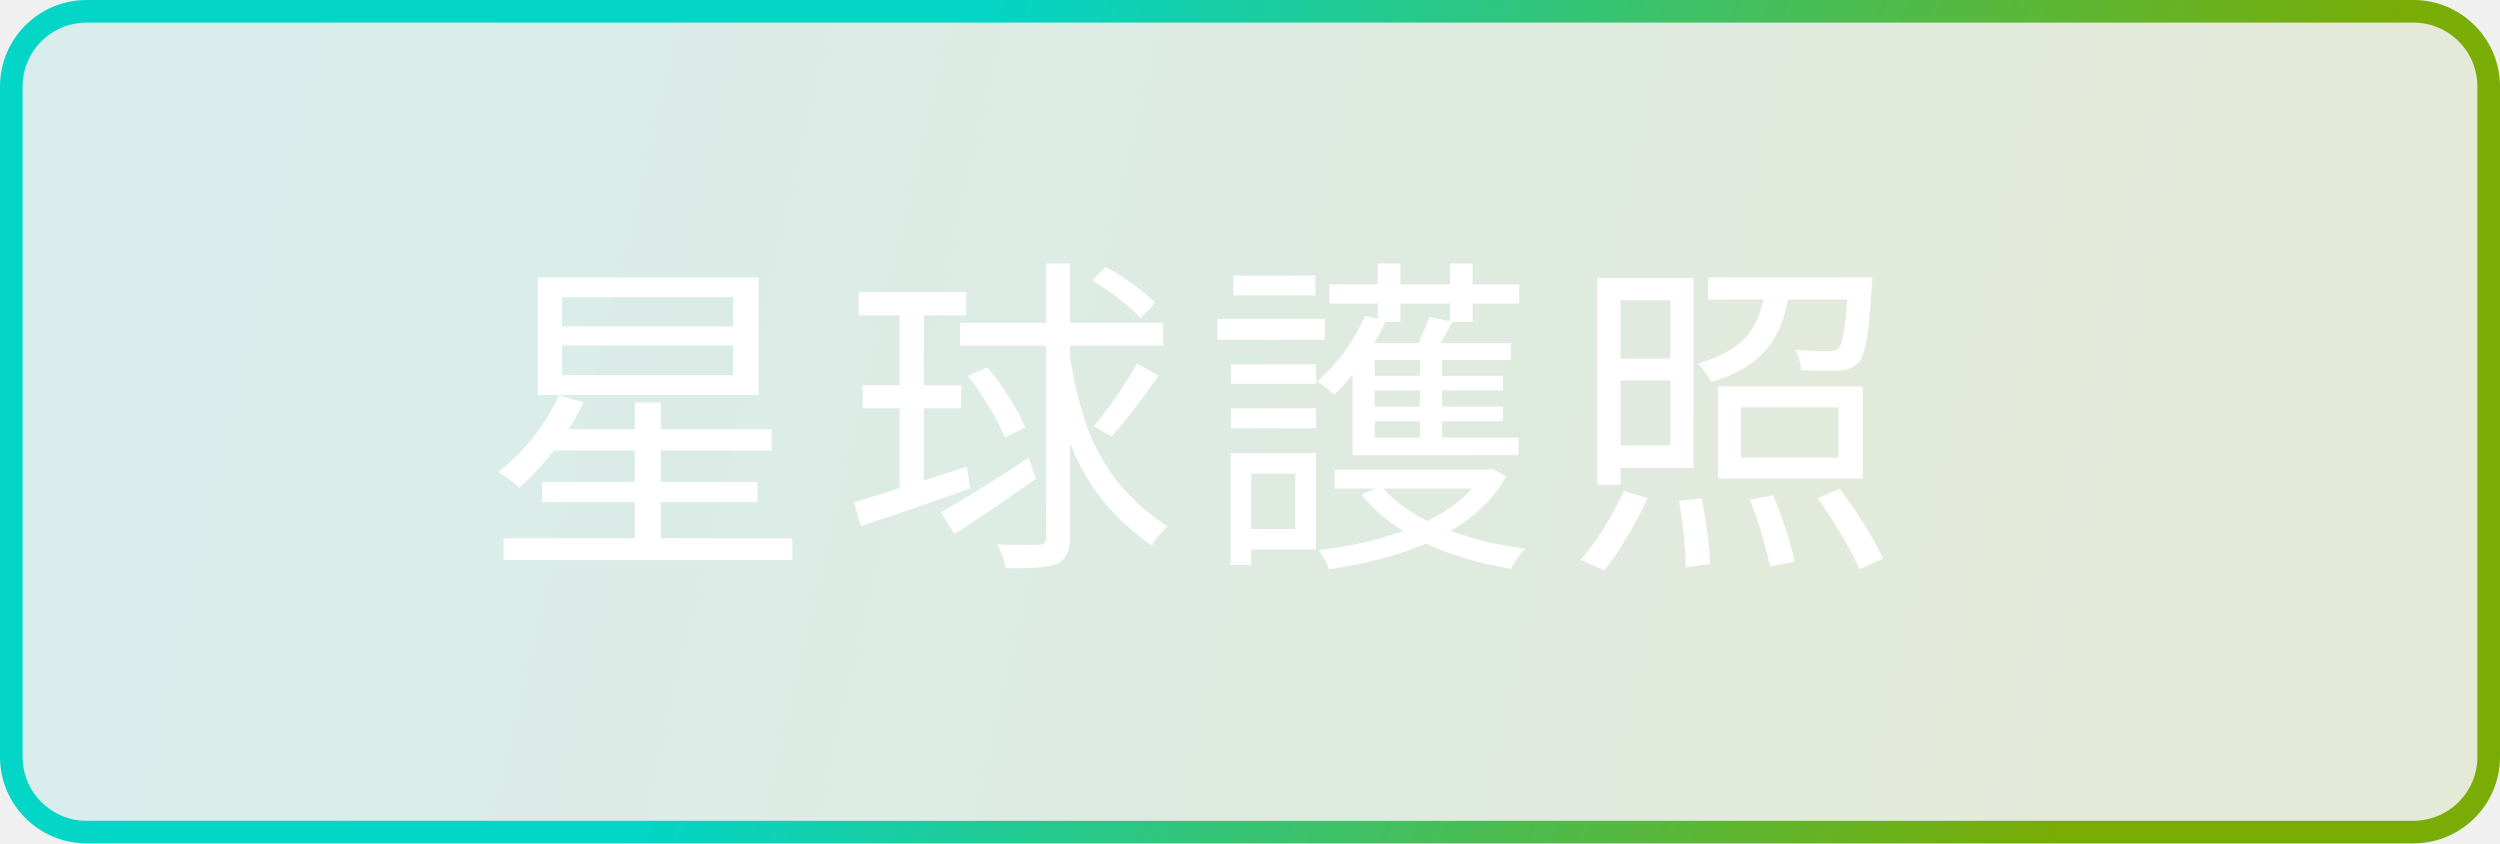
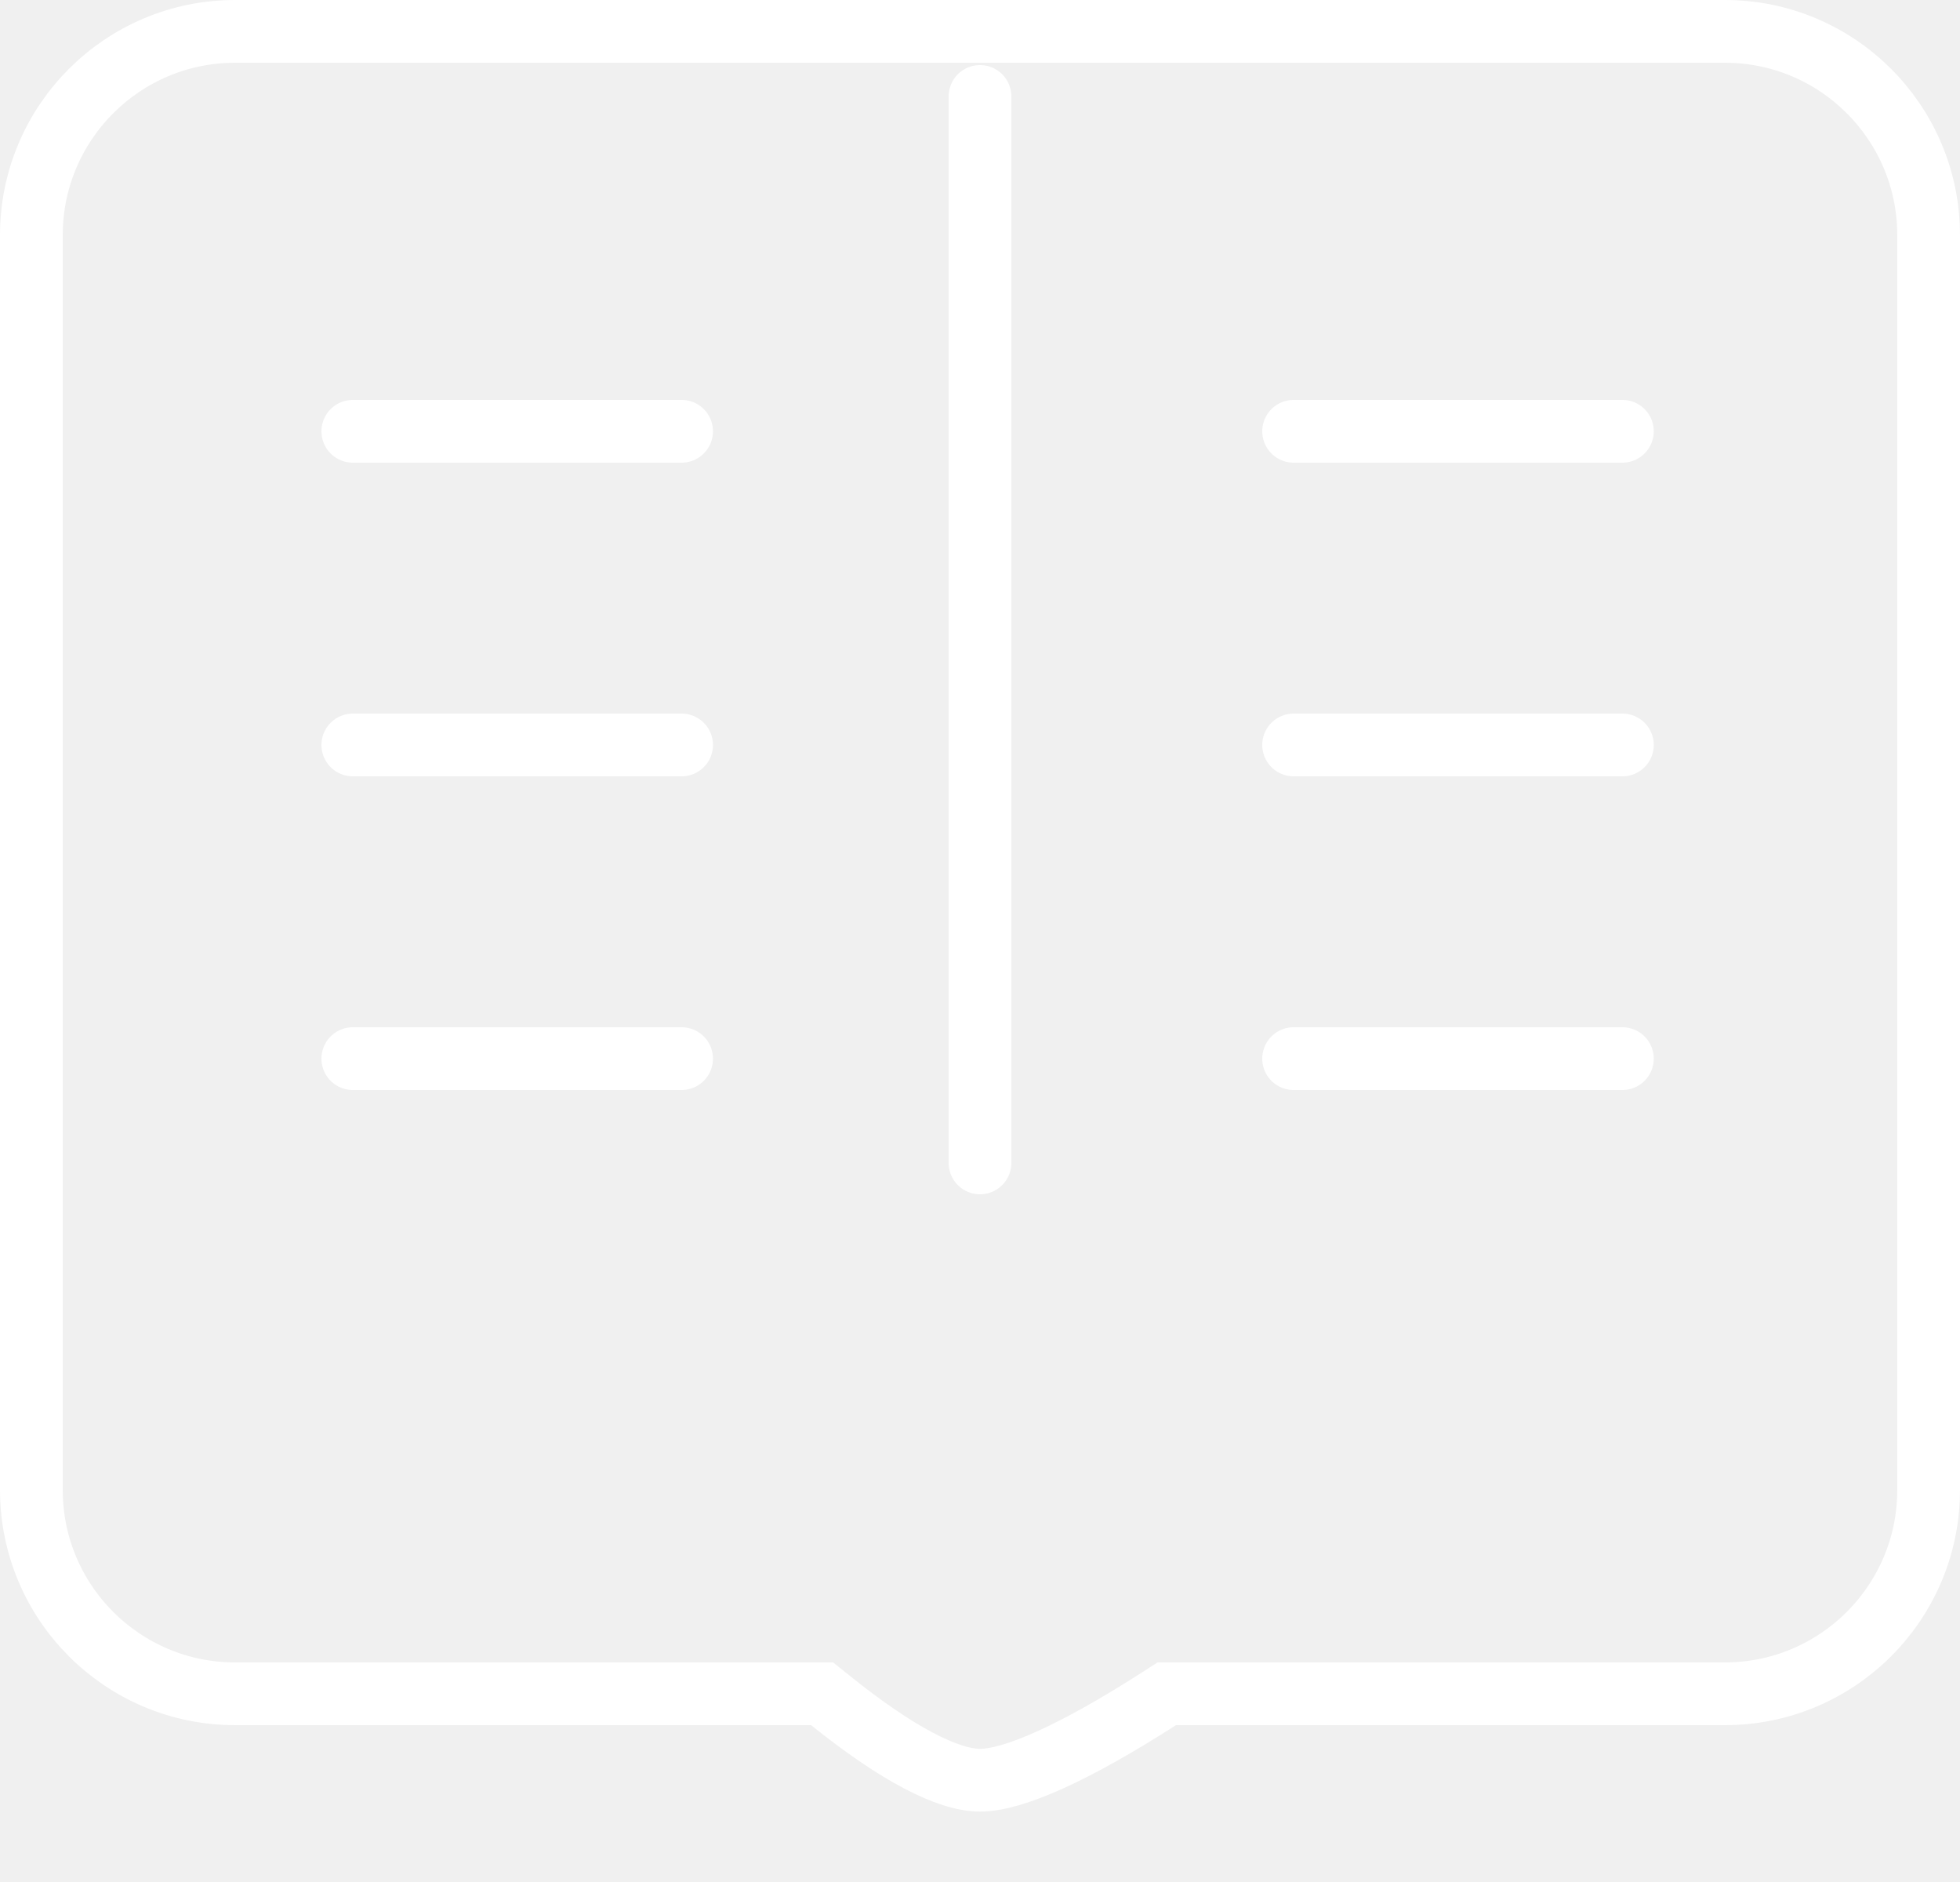
- <svg xmlns="http://www.w3.org/2000/svg" width="166px" height="56px" viewBox="0 0 166 56" version="1.1">
-   <defs>
-     <linearGradient x1="7.927%" y1="47.546%" x2="88.502%" y2="53.702%" id="linearGradient-1">
-       <stop stop-color="#03D5C7" offset="0%" />
-       <stop stop-color="#79AC04" offset="100%" />
-     </linearGradient>
-     <linearGradient x1="33.013%" y1="46.027%" x2="88.502%" y2="53.702%" id="linearGradient-2">
-       <stop stop-color="#03D5C7" offset="0%" />
-       <stop stop-color="#79AC04" offset="100%" />
-     </linearGradient>
-   </defs>
+ <svg xmlns="http://www.w3.org/2000/svg" width="25px" height="24px" viewBox="0 0 25 24" version="1.1">
  <g id="我的" stroke="none" stroke-width="1" fill="none" fill-rule="evenodd">
-     <g transform="translate(-194, -244)" id="分组-5">
-       <g transform="translate(194, 244)">
-         <rect id="矩形" stroke="url(#linearGradient-2)" stroke-width="1.5" fill-opacity="0.1" fill="url(#linearGradient-1)" x="0.75" y="0.75" width="164.5" height="54.5" rx="5" />
-         <text id="星球護照" font-family="PingFangSC-Semibold, PingFang SC" font-size="22" font-weight="500" letter-spacing="2" fill="#FFFFFF">
-           <tspan x="32" y="36">星球護照</tspan>
-         </text>
+     <g transform="translate(-272, -274)" id="编组" stroke="#FFFFFF" stroke-width="0.8">
+       <g transform="translate(272, 274)">
+         <path d="M3,0.4 C1.564,0.4 0.4,1.564 0.4,3 L0.4,19 C0.4,20.436 1.564,21.6 3,21.6 L10.486,21.6 L10.596,21.688 C11.445,22.37 12.094,22.702 12.5,22.702 C12.922,22.702 13.701,22.358 14.784,21.663 L14.882,21.6 L15,21.6 L22,21.6 C23.436,21.6 24.6,20.436 24.6,19 L24.6,3 C24.6,1.564 23.436,0.4 22,0.4 L3,0.4 Z" id="矩形" />
+         <path d="M12.5,1.23 L12.5,14.83" id="直线-12" stroke-linecap="round" stroke-linejoin="round" />
+         <path d="M4.5,5.5 L8.694,5.5" id="直线-13" stroke-linecap="round" />
+         <path d="M16.5,5.5 L20.694,5.5" id="直线-13复制-3" stroke-linecap="round" />
+         <path d="M4.5,9.5 L8.694,9.5" id="直线-13复制" stroke-linecap="round" />
+         <path d="M16.5,9.5 L20.694,9.5" id="直线-13复制-4" stroke-linecap="round" />
+         <path d="M4.5,13.5 L8.694,13.5" id="直线-13复制-2" stroke-linecap="round" />
+         <path d="M16.5,13.5 L20.694,13.5" id="直线-13复制-5" stroke-linecap="round" />
      </g>
    </g>
  </g>
</svg>
